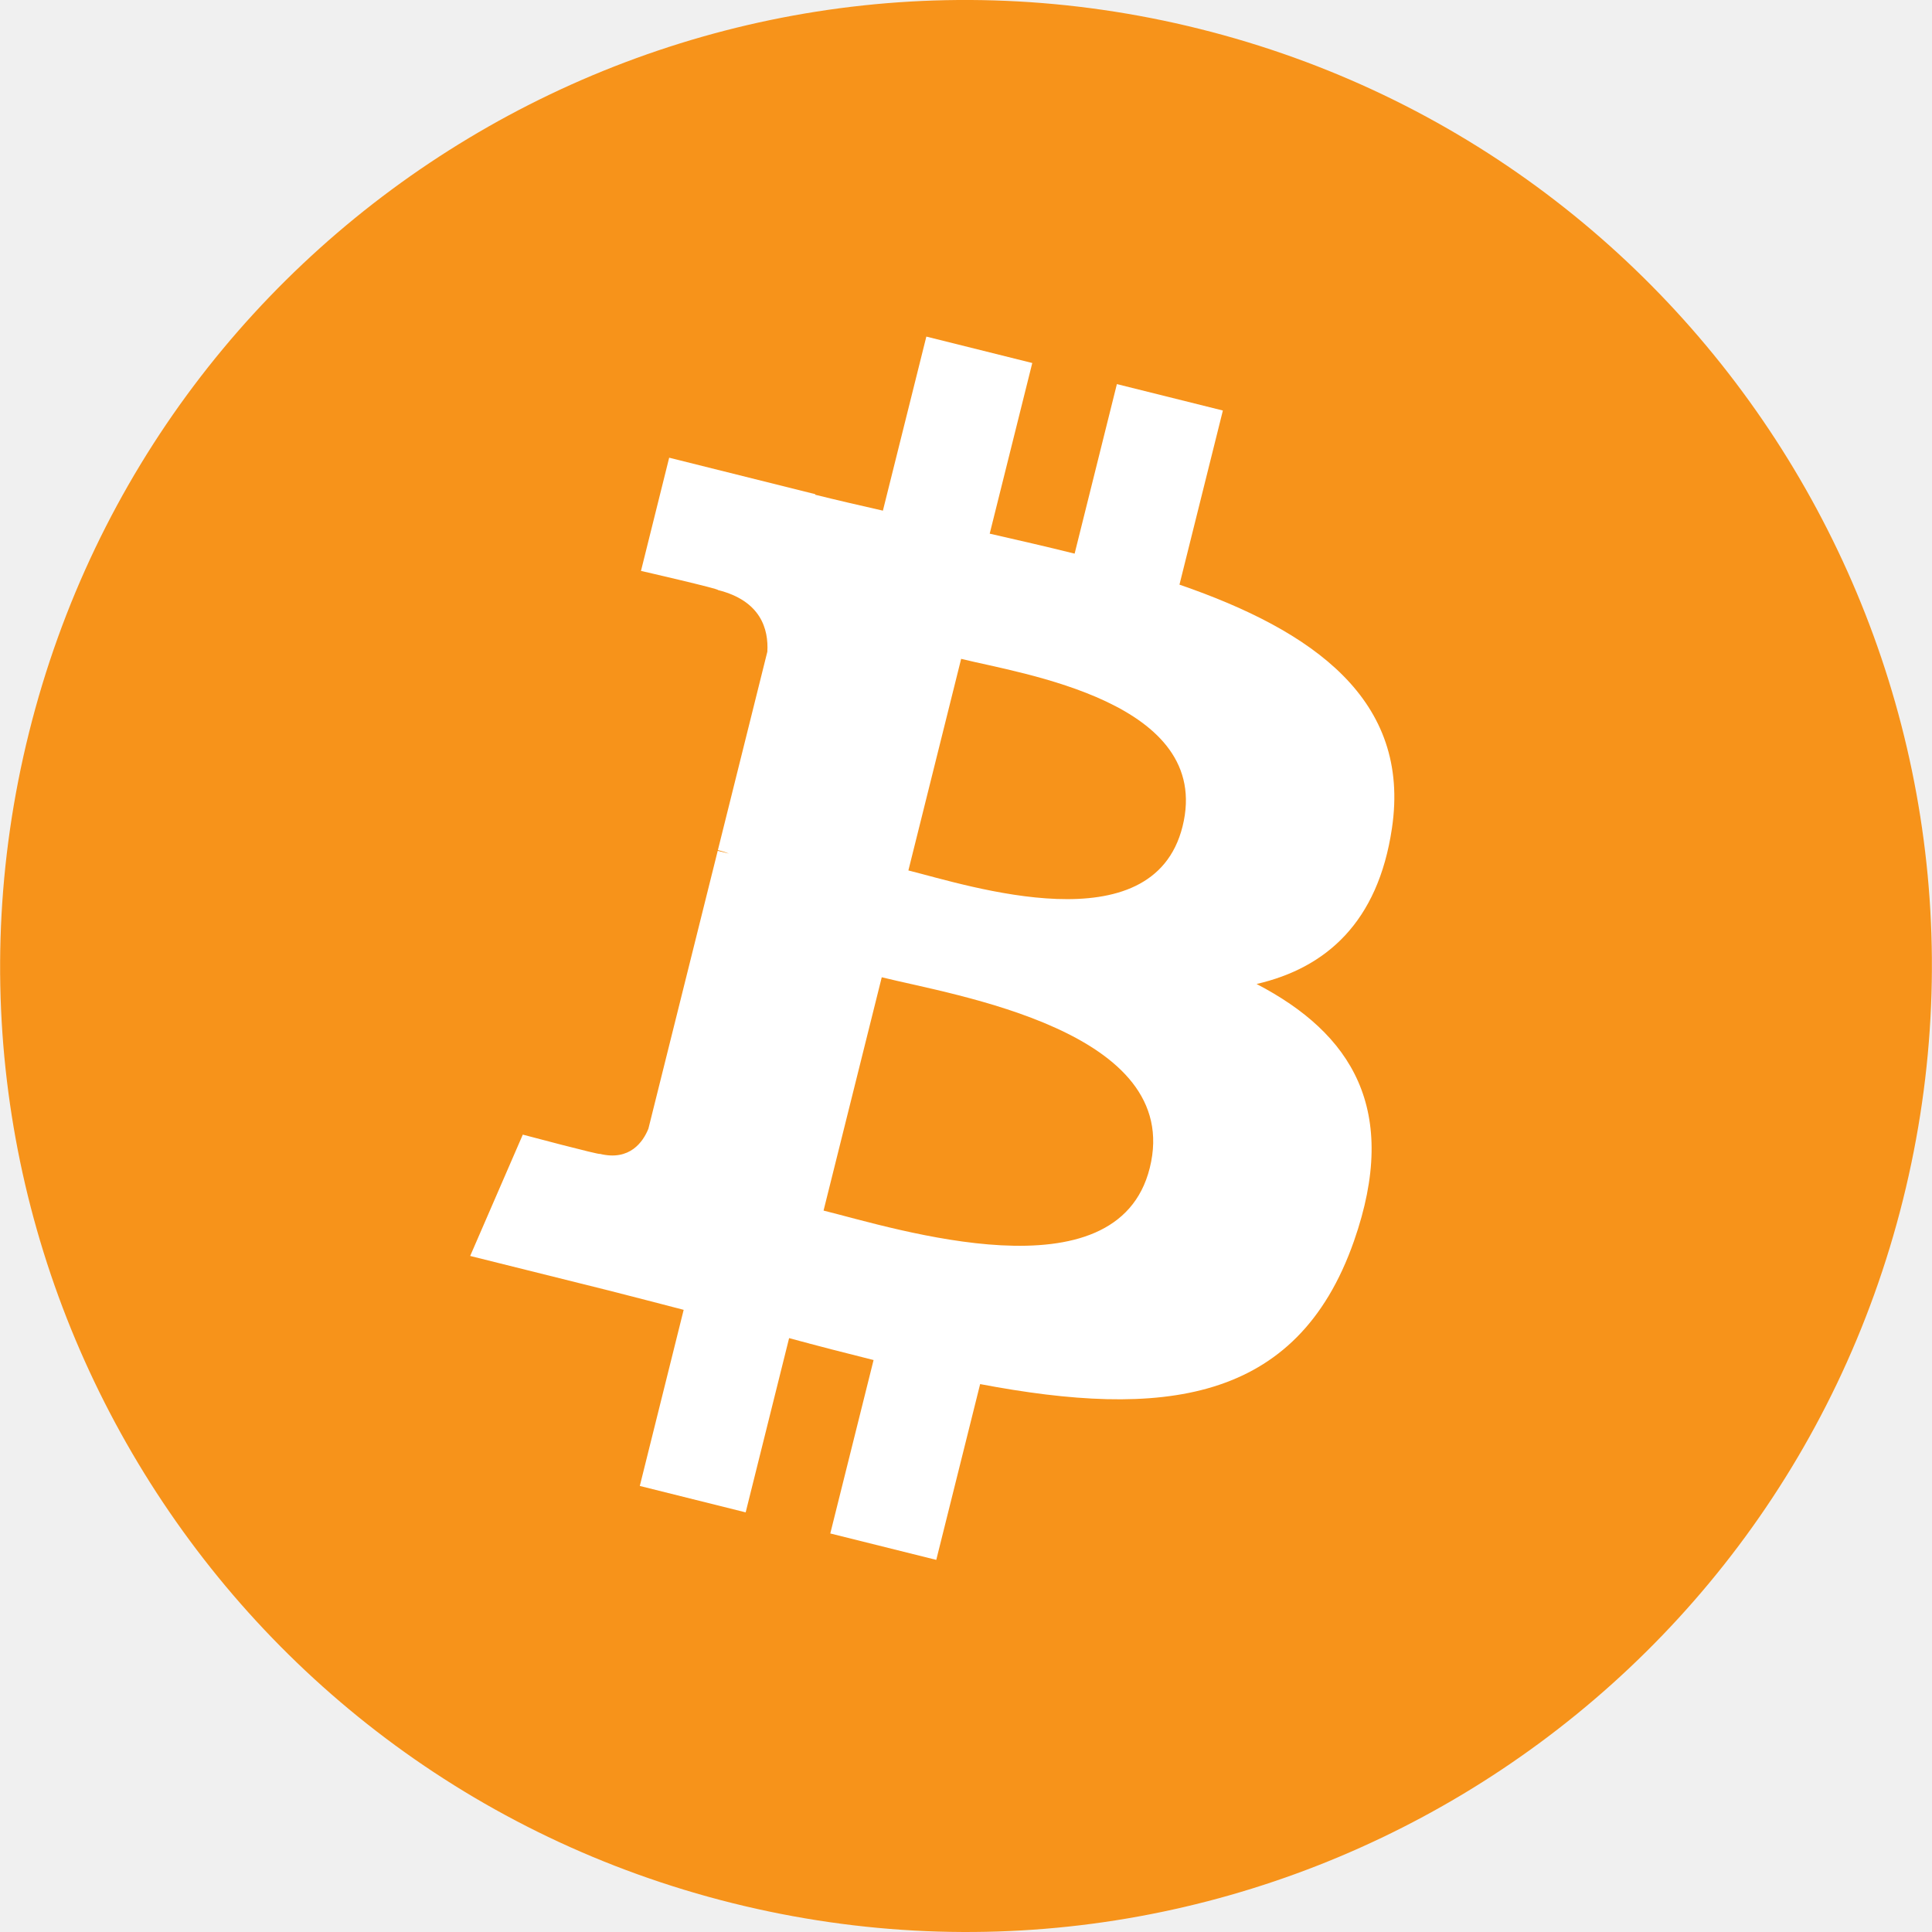
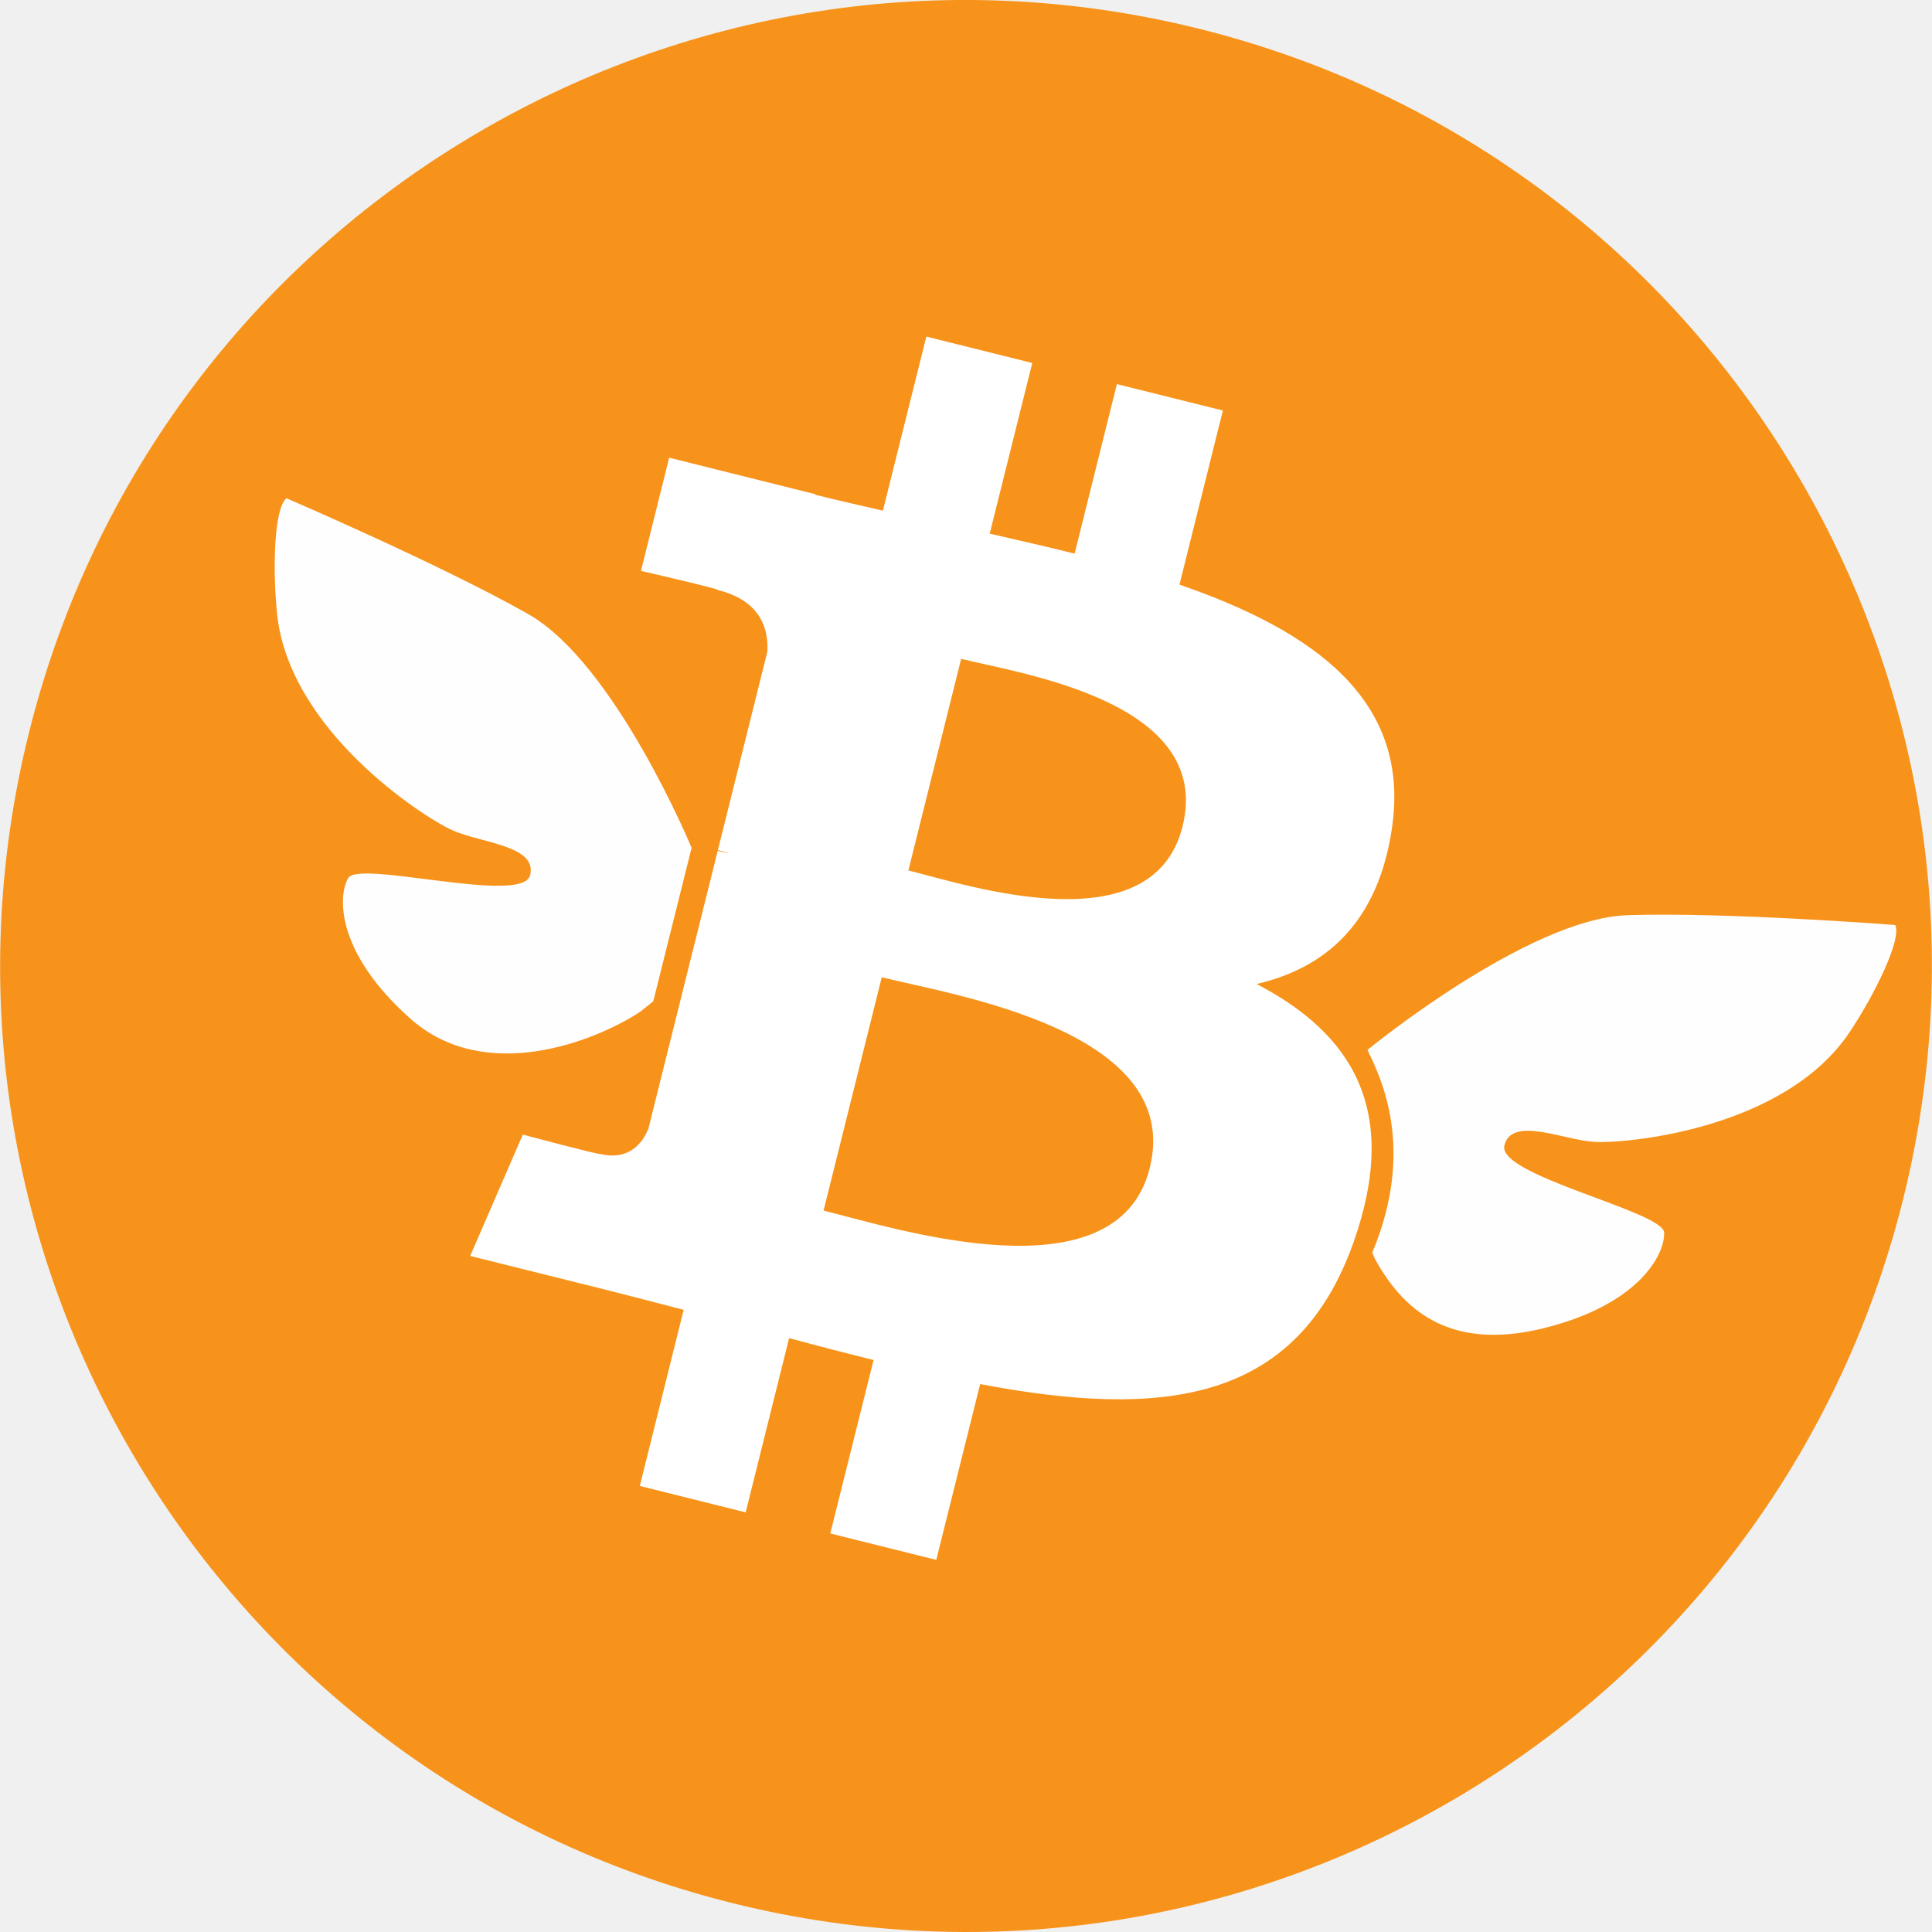
- <svg xmlns="http://www.w3.org/2000/svg" height="64" width="64" version="1.1">
-   <g transform="translate(0.00630876,-0.00301984)">
-     <path fill="#f7931a" d="m63.033,39.744c-4.274,17.143-21.637,27.576-38.782,23.301-17.138-4.274-27.571-21.638-23.295-38.78,4.272-17.145,21.635-27.579,38.775-23.305,17.144,4.274,27.576,21.64,23.302,38.784z" />
-     <path fill="#FFF" d="m46.103,27.444c0.637-4.258-2.605-6.547-7.038-8.074l1.438-5.768-3.511-0.875-1.4,5.616c-0.923-0.23-1.871-0.447-2.813-0.662l1.41-5.653-3.509-0.875-1.439,5.766c-0.764-0.174-1.514-0.346-2.242-0.527l0.004-0.018-4.842-1.209-0.934,3.75s2.605,0.597,2.55,0.634c1.422,0.355,1.679,1.296,1.636,2.042l-1.638,6.571c0.098,0.025,0.225,0.061,0.365,0.117-0.117-0.029-0.242-0.061-0.371-0.092l-2.296,9.205c-0.174,0.432-0.615,1.08-1.609,0.834,0.035,0.051-2.552-0.637-2.552-0.637l-1.743,4.019,4.569,1.139c0.85,0.213,1.683,0.436,2.503,0.646l-1.453,5.834,3.507,0.875,1.439-5.772c0.958,0.26,1.888,0.5,2.798,0.726l-1.434,5.745,3.511,0.875,1.453-5.823c5.987,1.133,10.489,0.676,12.384-4.739,1.527-4.36-0.076-6.875-3.226-8.515,2.294-0.529,4.022-2.038,4.483-5.155zm-8.022,11.249c-1.085,4.36-8.426,2.003-10.806,1.412l1.928-7.729c2.38,0.594,10.012,1.77,8.878,6.317zm1.086-11.312c-0.99,3.966-7.1,1.951-9.082,1.457l1.748-7.01c1.982,0.494,8.365,1.416,7.334,5.553z" />
+ <svg xmlns="http://www.w3.org/2000/svg" height="64" width="64" version="1.1" id="svg2">
+   <defs id="defs2" />
+   <g transform="translate(0.00630876,-0.00301984)" id="g2">
+     <path fill="#f7931a" d="M 63.033,39.744 C 58.759,56.887 41.396,67.32 24.251,63.045 7.113,58.771 -3.32,41.407 0.956,24.265 5.228,7.12 22.591,-3.314 39.731,0.96 56.875,5.234 67.307,22.6 63.033,39.744 Z" id="path1" />
+     <path fill="#ffffff" d="M 46.103,27.444 C 46.74,23.186 43.498,20.897 39.065,19.37 l 1.438,-5.768 -3.511,-0.875 -1.4,5.616 c -0.923,-0.23 -1.871,-0.447 -2.813,-0.662 l 1.41,-5.653 -3.509,-0.875 -1.439,5.766 c -0.764,-0.174 -1.514,-0.346 -2.242,-0.527 l 0.004,-0.018 -4.842,-1.209 -0.934,3.75 c 0,0 2.605,0.597 2.55,0.634 1.422,0.355 1.679,1.296 1.636,2.042 l -1.638,6.571 c 0.098,0.025 0.225,0.061 0.365,0.117 -0.117,-0.029 -0.242,-0.061 -0.371,-0.092 l -2.296,9.205 c -0.174,0.432 -0.615,1.08 -1.609,0.834 0.035,0.051 -2.552,-0.637 -2.552,-0.637 l -1.743,4.019 4.569,1.139 c 0.85,0.213 1.683,0.436 2.503,0.646 l -1.453,5.834 3.507,0.875 1.439,-5.772 c 0.958,0.26 1.888,0.5 2.798,0.726 l -1.434,5.745 3.511,0.875 1.453,-5.823 c 5.987,1.133 10.489,0.676 12.384,-4.739 1.527,-4.36 -0.076,-6.875 -3.226,-8.515 2.294,-0.529 4.022,-2.038 4.483,-5.155 z m -8.022,11.249 c -1.085,4.36 -8.426,2.003 -10.806,1.412 l 1.928,-7.729 c 2.38,0.594 10.012,1.77 8.878,6.317 z m 1.086,-11.312 c -0.99,3.966 -7.1,1.951 -9.082,1.457 l 1.748,-7.01 c 1.982,0.494 8.365,1.416 7.334,5.553 z" id="path2" />
  </g>
+   <path d="m 17.494,20.34 c 2.881,1.631 5.416,7.746 5.416,7.746 l -1.27,5.084 -0.441,0.352 c -1.506,0.985 -5.134,2.411 -7.597,0.229 -2.463,-2.181 -2.422,-4.064 -2.065,-4.667 0.356,-0.603 5.77,0.9 6.023,-0.088 0.253,-0.988 -1.635,-1.07 -2.576,-1.493 -0.941,-0.423 -5.412,-3.291 -5.807,-7.183 -0.151,-1.488 -0.098,-3.493 0.314,-3.814 0,0 5.121,2.202 8.002,3.833 z" fill="#fffeff" id="path2-5" style="stroke-width:0.062" />
+   <path d="M 53.917,30.317 C 50.608,30.422 45.3,34.779 45.3,34.779 c 0.404,0.859 1.628,3.214 0.156,6.721 l 0.106,0.231 c 0.875,1.572 2.371,3.056 5.566,2.269 3.195,-0.786 4.033,-2.473 3.998,-3.172 -0.035,-0.699 -5.527,-1.885 -5.292,-2.878 0.235,-0.993 1.945,-0.187 2.975,-0.124 1.03,0.063 6.322,-0.399 8.48,-3.661 0.825,-1.247 1.711,-3.047 1.494,-3.523 0,0 -5.558,-0.431 -8.867,-0.326 z" fill="#fffeff" id="path2-5-7" style="stroke-width:0.062" />
</svg>
